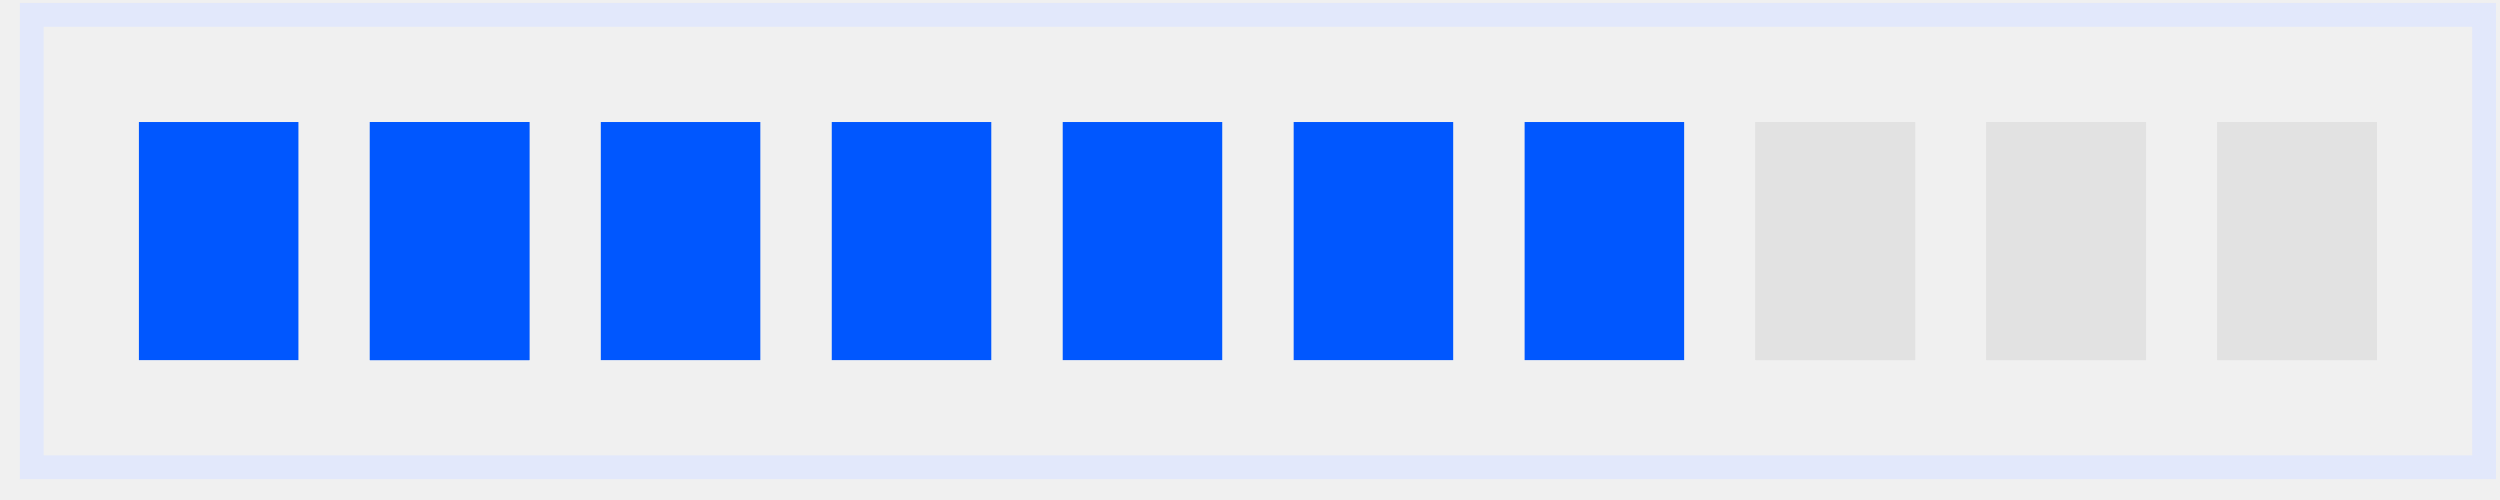
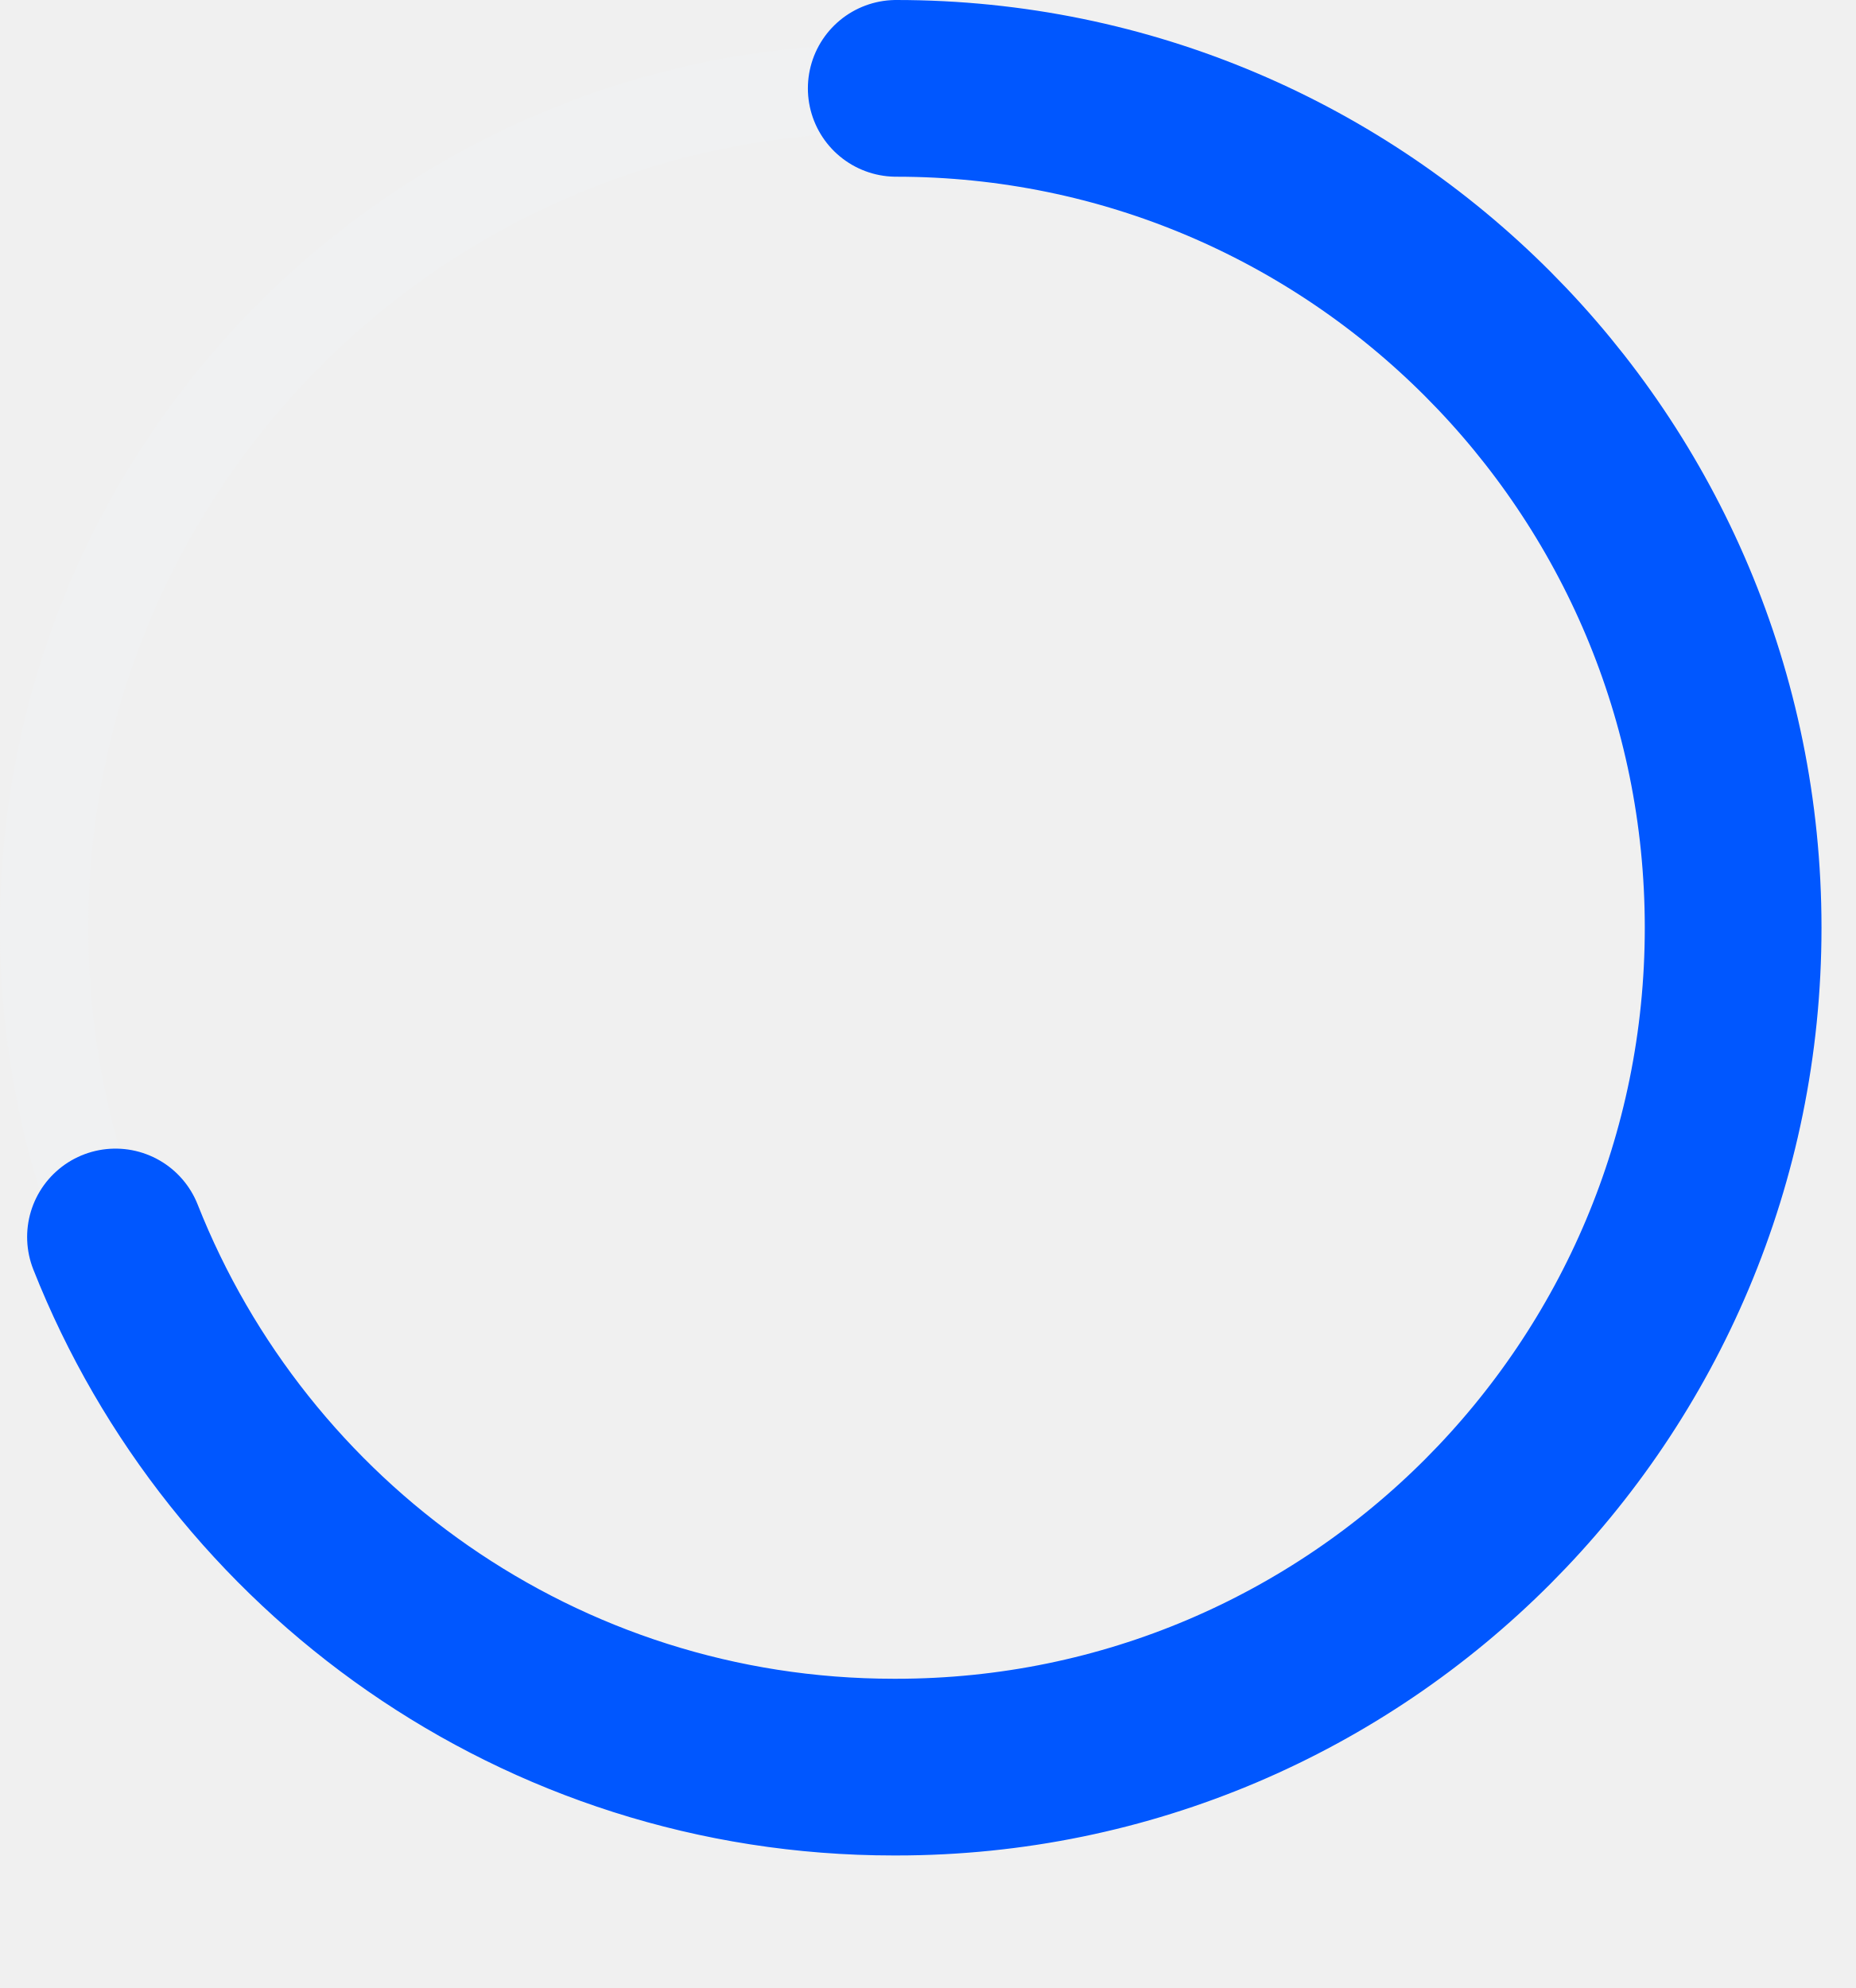
- <svg xmlns="http://www.w3.org/2000/svg" width="105" height="21" viewBox="0 0 105 21" fill="none">
-   <path fill-rule="evenodd" clip-rule="evenodd" d="M12.534 15.125H5.834V5.125H12.534V15.125Z" fill="#0057FF" />
-   <mask id="path-3-inside-1_567_4427" fill="white">
-     <path fill-rule="evenodd" clip-rule="evenodd" d="M22.234 15.125H15.534V5.125H22.234V15.125Z" />
-   </mask>
-   <path fill-rule="evenodd" clip-rule="evenodd" d="M22.234 15.125H15.534V5.125H22.234V15.125Z" fill="#0057FF" />
-   <path d="M15.534 15.125H5.534V25.125H15.534V15.125ZM22.234 15.125V25.125H32.234V15.125H22.234ZM15.534 5.125V-4.875H5.534V5.125H15.534ZM22.234 5.125H32.234V-4.875H22.234V5.125ZM15.534 25.125H22.234V5.125H15.534V25.125ZM5.534 5.125V15.125H25.534V5.125H5.534ZM22.234 -4.875H15.534V15.125H22.234V-4.875ZM32.234 15.125V5.125H12.234V15.125H32.234Z" fill="#0057FF" mask="url(#path-3-inside-1_567_4427)" />
-   <mask id="path-5-inside-2_567_4427" fill="white">
-     <path fill-rule="evenodd" clip-rule="evenodd" d="M31.934 15.125H25.234V5.125H31.934V15.125Z" />
-   </mask>
-   <path d="M25.234 15.125H15.234V25.125H25.234V15.125ZM31.934 15.125V25.125H41.934V15.125H31.934ZM25.234 5.125V-4.875H15.234V5.125H25.234ZM31.934 5.125H41.934V-4.875H31.934V5.125ZM25.234 25.125H31.934V5.125H25.234V25.125ZM15.234 5.125V15.125H35.234V5.125H15.234ZM31.934 -4.875H25.234V15.125H31.934V-4.875ZM41.934 15.125V5.125H21.934V15.125H41.934Z" fill="#0057FF" mask="url(#path-5-inside-2_567_4427)" />
-   <mask id="path-7-inside-3_567_4427" fill="white">
-     <path fill-rule="evenodd" clip-rule="evenodd" d="M41.634 15.125H34.934V5.125H41.634V15.125Z" />
-   </mask>
-   <path d="M34.934 15.125H24.934V25.125H34.934V15.125ZM41.634 15.125V25.125H51.634V15.125H41.634ZM34.934 5.125V-4.875H24.934V5.125H34.934ZM41.634 5.125H51.634V-4.875H41.634V5.125ZM34.934 25.125H41.634V5.125H34.934V25.125ZM24.934 5.125V15.125H44.934V5.125H24.934ZM41.634 -4.875H34.934V15.125H41.634V-4.875ZM51.634 15.125V5.125H31.634V15.125H51.634Z" fill="#0057FF" mask="url(#path-7-inside-3_567_4427)" />
-   <mask id="path-9-inside-4_567_4427" fill="white">
-     <path fill-rule="evenodd" clip-rule="evenodd" d="M51.334 15.125H44.634V5.125H51.334V15.125Z" />
-   </mask>
-   <path d="M44.634 15.125H34.634V25.125H44.634V15.125ZM51.334 15.125V25.125H61.334V15.125H51.334ZM44.634 5.125V-4.875H34.634V5.125H44.634ZM51.334 5.125H61.334V-4.875H51.334V5.125ZM44.634 25.125H51.334V5.125H44.634V25.125ZM34.634 5.125V15.125H54.634V5.125H34.634ZM51.334 -4.875H44.634V15.125H51.334V-4.875ZM61.334 15.125V5.125H41.334V15.125H61.334Z" fill="#0057FF" mask="url(#path-9-inside-4_567_4427)" />
-   <mask id="path-11-inside-5_567_4427" fill="white">
-     <path fill-rule="evenodd" clip-rule="evenodd" d="M61.034 15.125H54.334V5.125H61.034V15.125Z" />
-   </mask>
-   <path d="M54.334 15.125H44.334V25.125H54.334V15.125ZM61.034 15.125V25.125H71.034V15.125H61.034ZM54.334 5.125V-4.875H44.334V5.125H54.334ZM61.034 5.125H71.034V-4.875H61.034V5.125ZM54.334 25.125H61.034V5.125H54.334V25.125ZM44.334 5.125V15.125H64.334V5.125H44.334ZM61.034 -4.875H54.334V15.125H61.034V-4.875ZM71.034 15.125V5.125H51.034V15.125H71.034Z" fill="#0057FF" mask="url(#path-11-inside-5_567_4427)" />
-   <mask id="path-13-inside-6_567_4427" fill="white">
-     <path fill-rule="evenodd" clip-rule="evenodd" d="M70.734 15.125H64.034V5.125H70.734V15.125Z" />
-   </mask>
-   <path d="M64.034 15.125H54.034V25.125H64.034V15.125ZM70.734 15.125V25.125H80.734V15.125H70.734ZM64.034 5.125V-4.875H54.034V5.125H64.034ZM70.734 5.125H80.734V-4.875H70.734V5.125ZM64.034 25.125H70.734V5.125H64.034V25.125ZM54.034 5.125V15.125H74.034V5.125H54.034ZM70.734 -4.875H64.034V15.125H70.734V-4.875ZM80.734 15.125V5.125H60.734V15.125H80.734Z" fill="#0057FF" mask="url(#path-13-inside-6_567_4427)" />
-   <mask id="path-15-inside-7_567_4427" fill="white">
-     <path fill-rule="evenodd" clip-rule="evenodd" d="M80.434 15.125H73.734V5.125H80.434V15.125Z" />
-   </mask>
-   <path fill-rule="evenodd" clip-rule="evenodd" d="M80.434 15.125H73.734V5.125H80.434V15.125Z" fill="#D9D9D9" />
-   <path d="M73.734 15.125H63.734V25.125H73.734V15.125ZM80.434 15.125V25.125H90.434V15.125H80.434ZM73.734 5.125V-4.875H63.734V5.125H73.734ZM80.434 5.125H90.434V-4.875H80.434V5.125ZM73.734 25.125H80.434V5.125H73.734V25.125ZM63.734 5.125V15.125H83.734V5.125H63.734ZM80.434 -4.875H73.734V15.125H80.434V-4.875ZM90.434 15.125V5.125H70.434V15.125H90.434Z" fill="#E2E2E2" mask="url(#path-15-inside-7_567_4427)" />
-   <mask id="path-17-inside-8_567_4427" fill="white">
-     <path fill-rule="evenodd" clip-rule="evenodd" d="M90.134 15.125H83.434V5.125H90.134V15.125Z" />
-   </mask>
-   <path fill-rule="evenodd" clip-rule="evenodd" d="M90.134 15.125H83.434V5.125H90.134V15.125Z" fill="#D9D9D9" />
-   <path d="M83.434 15.125H73.434V25.125H83.434V15.125ZM90.134 15.125V25.125H100.134V15.125H90.134ZM83.434 5.125V-4.875H73.434V5.125H83.434ZM90.134 5.125H100.134V-4.875H90.134V5.125ZM83.434 25.125H90.134V5.125H83.434V25.125ZM73.434 5.125V15.125H93.434V5.125H73.434ZM90.134 -4.875H83.434V15.125H90.134V-4.875ZM100.134 15.125V5.125H80.134V15.125H100.134Z" fill="#E2E2E2" mask="url(#path-17-inside-8_567_4427)" />
-   <mask id="path-19-inside-9_567_4427" fill="white">
-     <path fill-rule="evenodd" clip-rule="evenodd" d="M99.834 15.125H93.134V5.125H99.834V15.125Z" />
-   </mask>
-   <path fill-rule="evenodd" clip-rule="evenodd" d="M99.834 15.125H93.134V5.125H99.834V15.125Z" fill="#D9D9D9" />
-   <path d="M93.134 15.125H83.134V25.125H93.134V15.125ZM99.834 15.125V25.125H109.834V15.125H99.834ZM93.134 5.125V-4.875H83.134V5.125H93.134ZM99.834 5.125H109.834V-4.875H99.834V5.125ZM93.134 25.125H99.834V5.125H93.134V25.125ZM83.134 5.125V15.125H103.134V5.125H83.134ZM99.834 -4.875H93.134V15.125H99.834V-4.875ZM109.834 15.125V5.125H89.834V15.125H109.834Z" fill="#E2E2E2" mask="url(#path-19-inside-9_567_4427)" />
-   <rect x="1.334" y="0.625" width="103" height="19" stroke="#E2E8FB" />
+ <svg xmlns="http://www.w3.org/2000/svg" width="42" height="45" viewBox="0 0 42 45" fill="none">
+   <circle cx="20" cy="21" r="19" stroke="#F0F1F2" stroke-width="2" />
+   <path d="M20.287 40C30.75 40 39.231 31.493 39.231 21C39.231 10.507 30.75 2 20.287 2M20.231 40C12.233 40 5.393 35.029 2.614 28" stroke="#0057FF" stroke-width="4" stroke-linecap="round" />
</svg>
